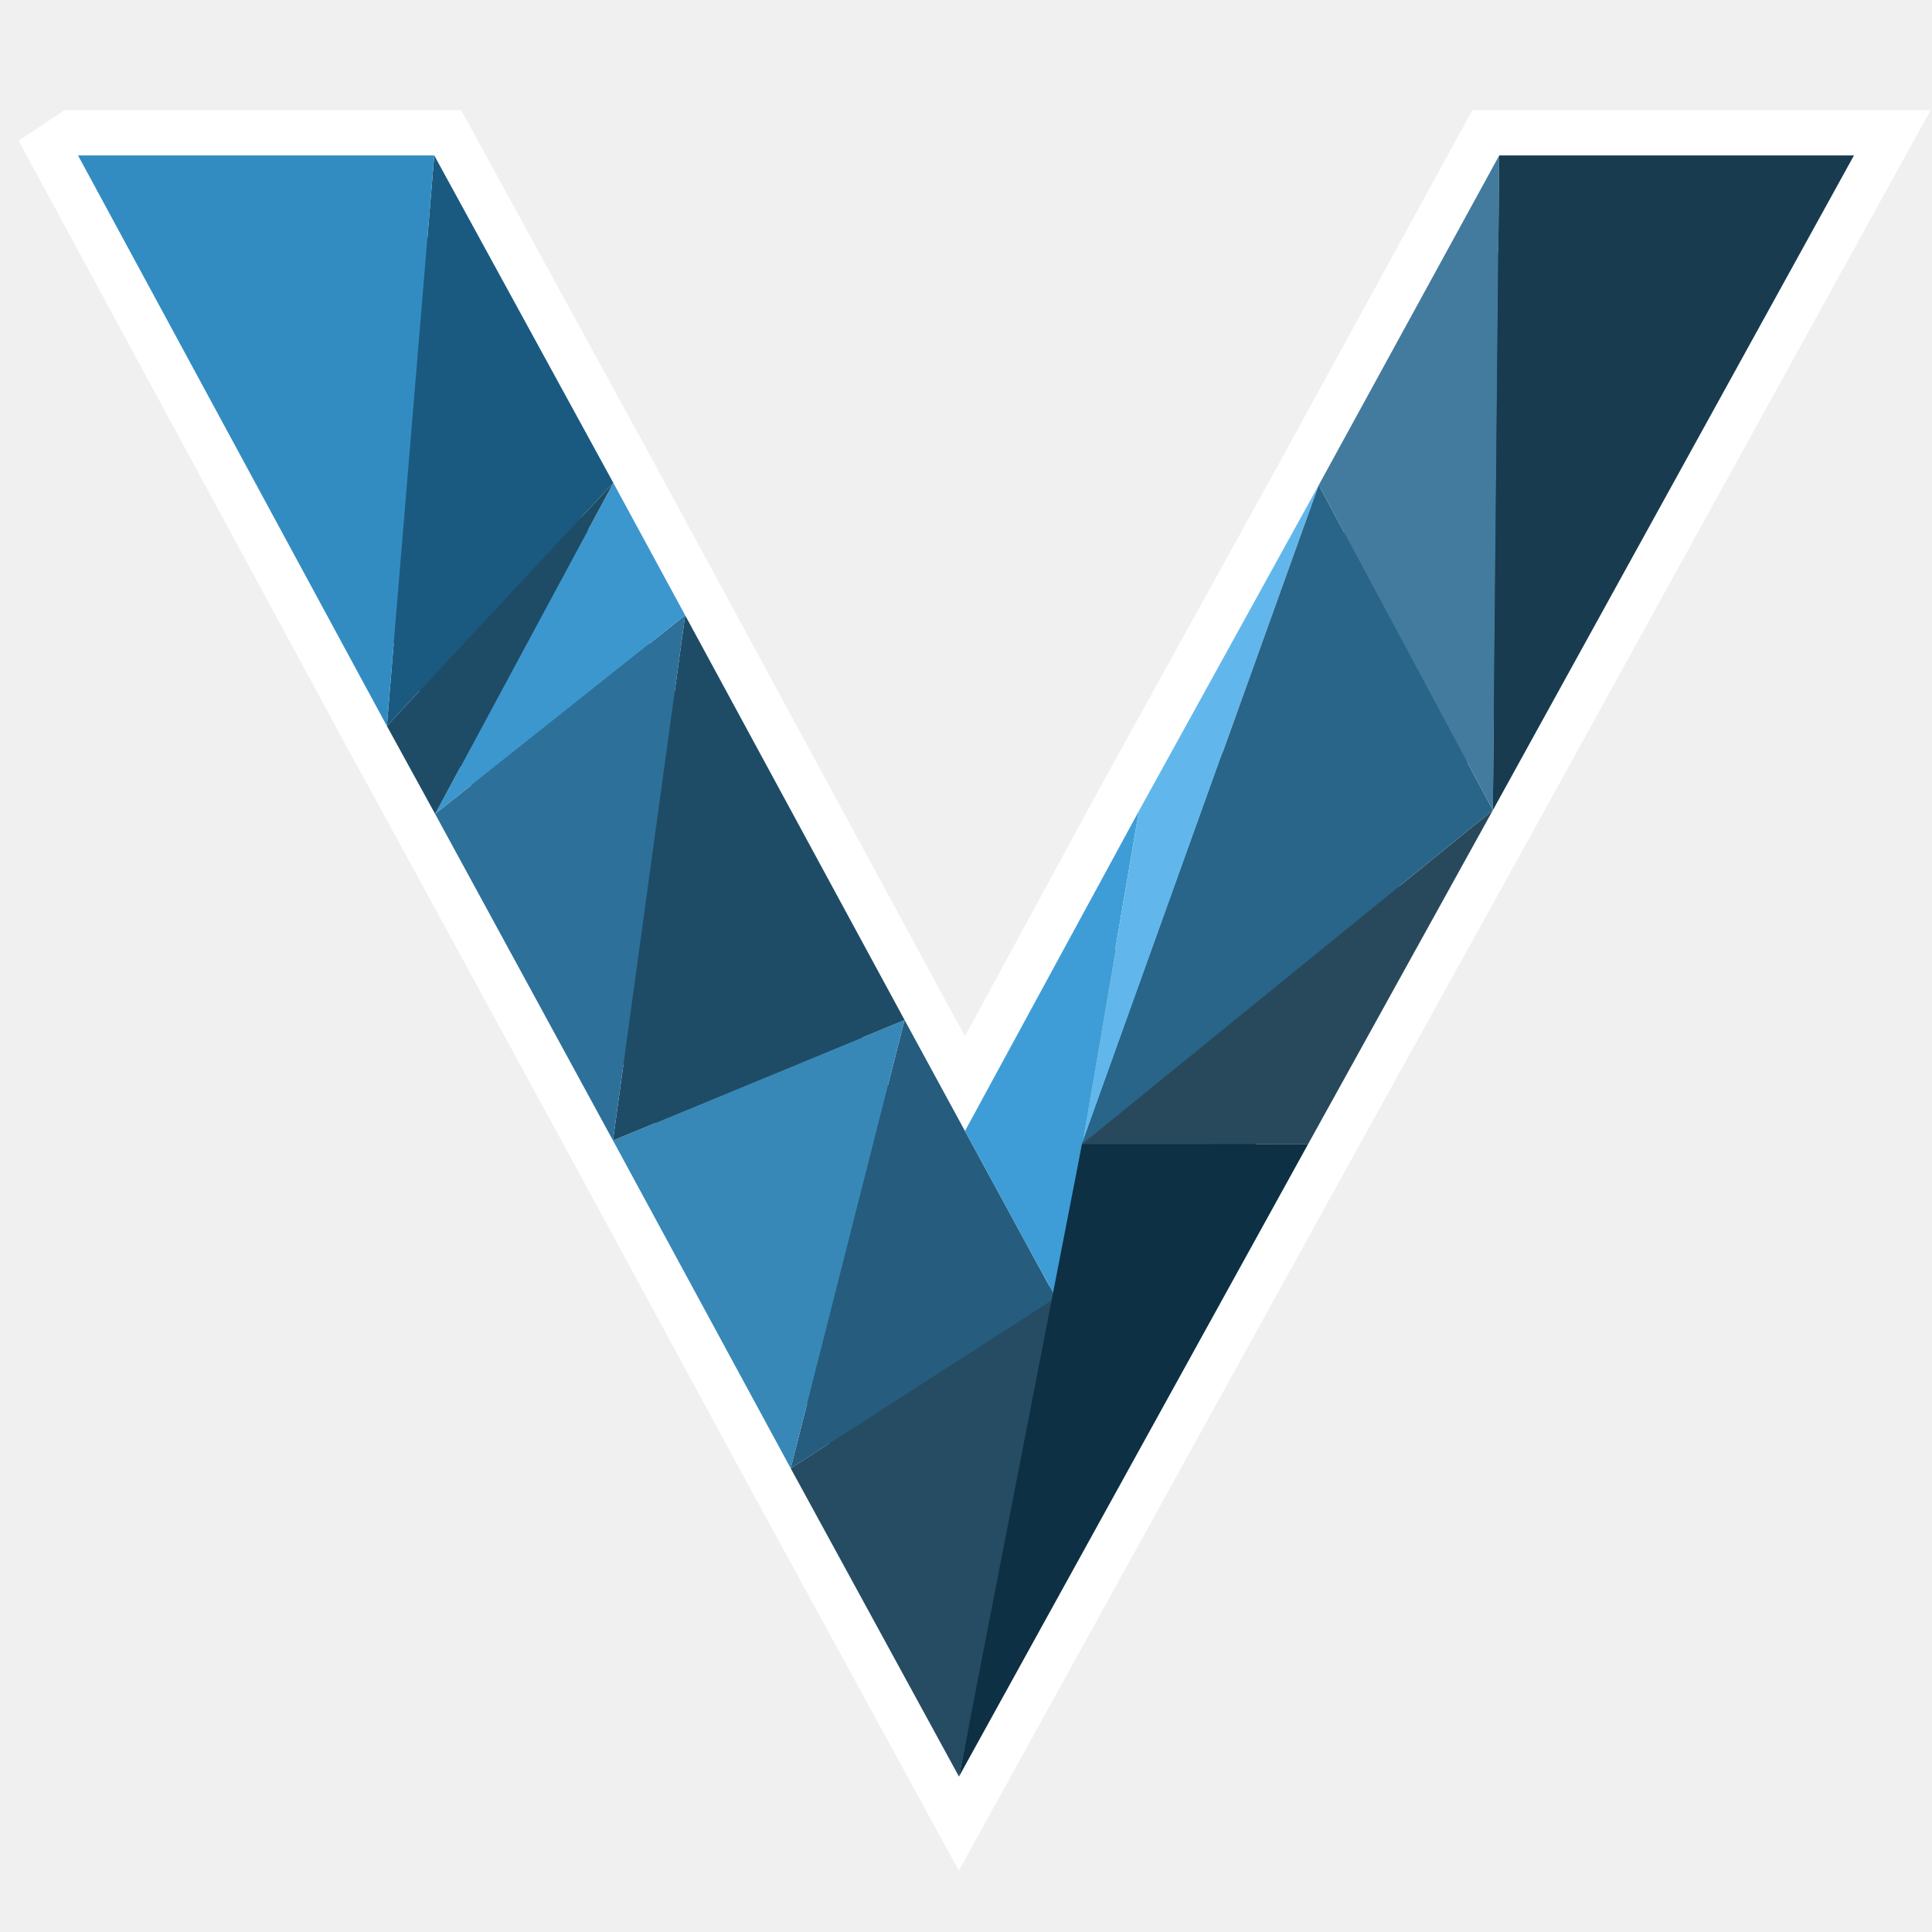
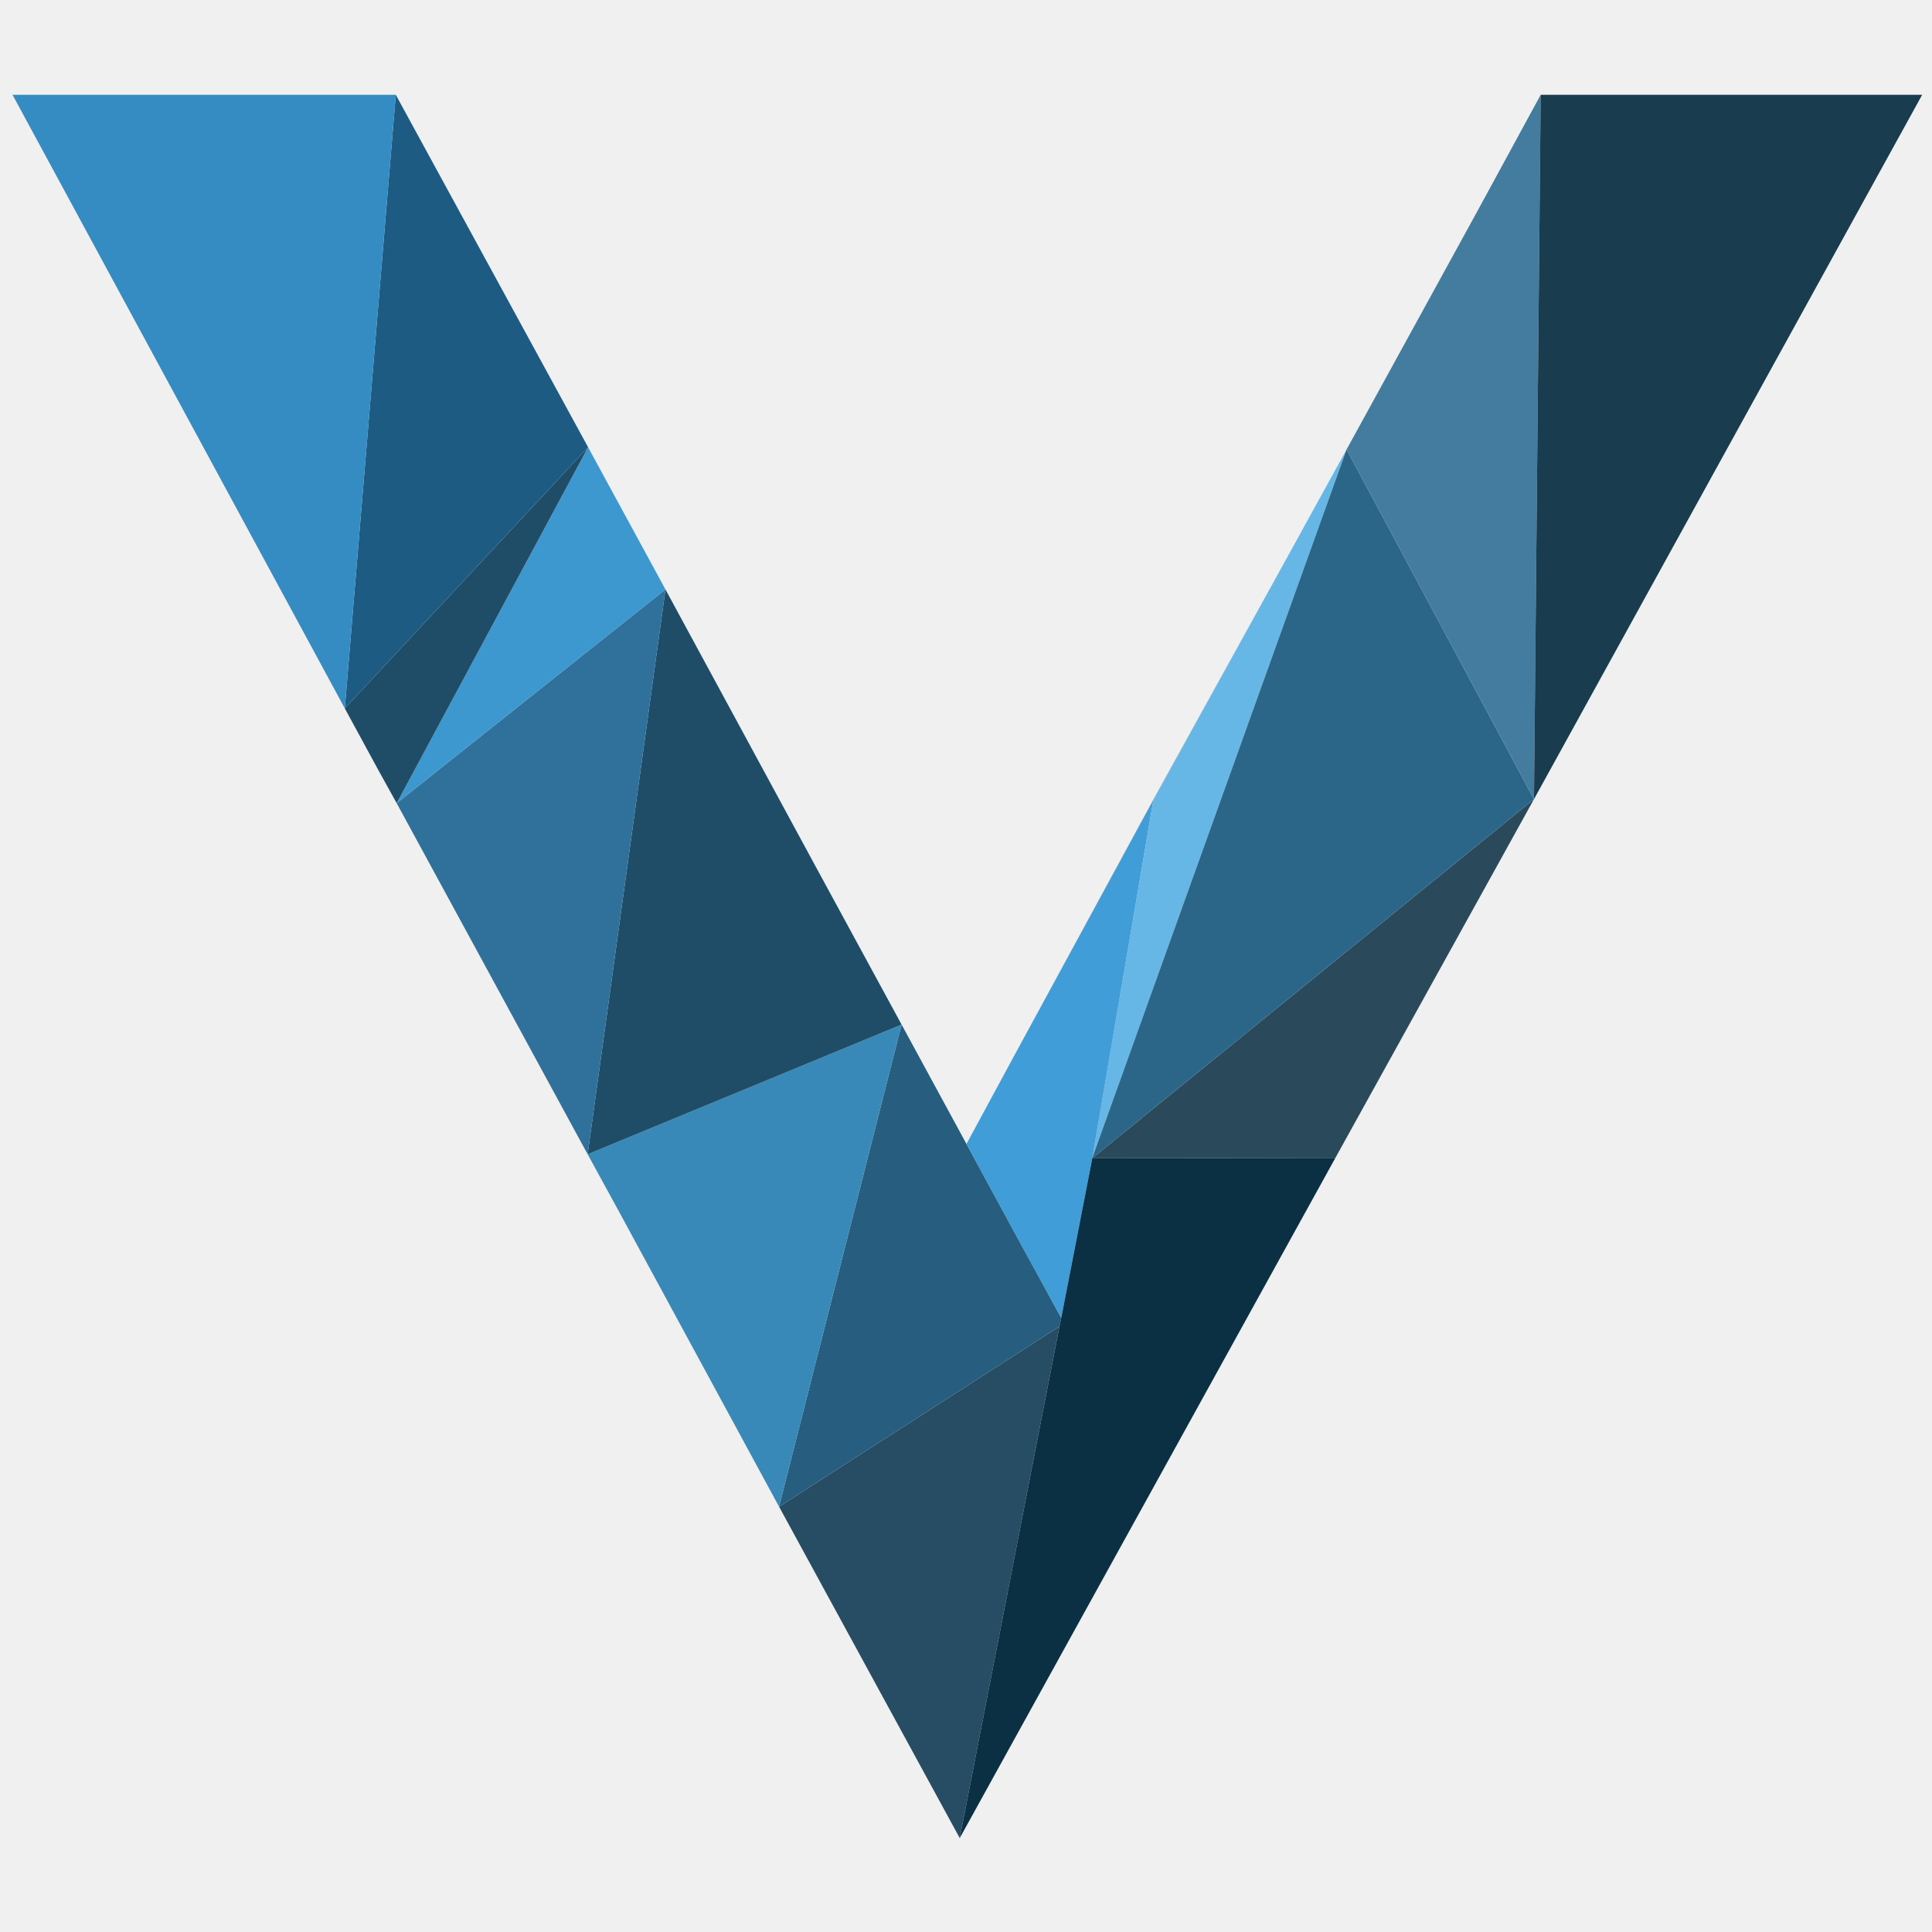
- <svg xmlns="http://www.w3.org/2000/svg" width="320" height="320" viewBox="0 0 320 320" id="svg2" version="1.1">
-   <defs id="defs4">
-     </defs>
-   <g id="layer1" transform="translate(-208.6562,-344.4375)">
-     <path style="fill:#254c63;fill-opacity:1;stroke:#ffffff;stroke-width:15;stroke-miterlimit:4;stroke-opacity:1;stroke-dasharray:none" d="m 221.594,370.188 51.156,94.5 7.969,14.562 29.469,54.094 29.438,54.281 27.875,51.062 57.844,-104.781 30.594,-55.281 59.781,-108.438 -58.75,0 -29.875,54.594 -29.812,53.969 -28.781,53 14,25.812 -24.031,-44.188 -36.312,-67.031 -11.906,-21.938 -29.656,-54.219 -59,0 z" id="path5073-3" />
-     <g id="g5609" transform="translate(0.36333,-10.16432)">
-       <path id="path5073" d="m 367.128,648.859 -27.871,-51.057 43.912,-28.312 z" style="fill:#254c63;fill-opacity:1;stroke:none" />
-       <path id="path5075" d="m 358.119,523.546 -18.861,74.256 43.893,-28.238 z" style="fill:#265c7d;fill-opacity:1;stroke:none" />
-       <path id="path5077" d="M 339.258,597.802 309.82,543.496 358.119,523.546 z" style="fill:#3788b7;fill-opacity:1;stroke:none" />
-       <path id="path5083" d="m 321.779,456.514 -11.959,86.982 48.299,-19.951 z" style="fill:#1e4c66;fill-opacity:1;stroke:none" />
-       <path id="path5085" d="m 396.928,488.926 -28.807,53.006 15.03,27.632 z" style="fill:#3e9dd7;fill-opacity:1;stroke:none" />
-       <path id="path5087" d="m 309.82,543.496 -29.458,-54.082 41.417,-32.9 z" style="fill:#2d709a;fill-opacity:1;stroke:none" />
-       <path id="path5089" d="m 424.967,544.084 -37.465,0.031 68.058,-55.32 z" style="fill:#28495c;fill-opacity:1;stroke:none" />
-       <path id="path5097" d="m 309.883,434.588 -29.521,54.826 41.417,-32.9 z" style="fill:#3c97ce;fill-opacity:1;stroke:none" />
-       <path id="path5099" d="m 426.721,434.945 -29.793,53.981 -9.426,55.189 z" style="fill:#61b7eb;fill-opacity:1;stroke:none" />
-       <path id="path5101" d="m 280.362,489.414 -7.991,-14.569 37.512,-40.258 z" style="fill:#1e4c66;fill-opacity:1;stroke:none" />
-       <path id="path5103" d="m 387.502,544.115 39.219,-109.17 28.839,53.85 z" style="fill:#296589;fill-opacity:1;stroke:none" />
-       <path id="path5115" d="m 280.22,380.345 -7.849,94.501 37.512,-40.258 z" style="fill:#1a5a81;fill-opacity:1;stroke:none" />
-       <path id="path5117" d="m 456.614,380.345 -29.892,54.6 28.839,53.85 z" style="fill:#427b9e;fill-opacity:1;stroke:none" />
-       <path id="path5119" d="m 272.371,474.846 -51.153,-94.501 59.002,0 z" style="fill:#328cc2;fill-opacity:1;stroke:none" />
-       <path id="path5121" d="m 455.56,488.795 1.054,-108.451 58.754,0 z" style="fill:#183b4f;fill-opacity:1;stroke:none" />
-       <path id="path5079" d="M 367.128,648.859 387.502,544.115 424.967,544.084 z" style="fill:#0d3044;fill-opacity:1;stroke:none" />
-     </g>
-   </g>
+ <svg xmlns="http://www.w3.org/2000/svg" version="1.1" id="Layer_1" x="0px" y="0px" viewBox="0 0 432 432" style="enable-background:new 0 0 432 432;" xml:space="preserve">
+   <style type="text/css">
+ 	.st0{fill:none;}
+ 	.st1{fill:#274D64;}
+ 	.st2{fill:#275D7E;}
+ 	.st3{fill:#3889B8;}
+ 	.st4{fill:#1F4D67;}
+ 	.st5{fill:#409DD7;}
+ 	.st6{fill:#2F719B;}
+ 	.st7{fill:#2A4A5C;}
+ 	.st8{fill:#3D98CF;}
+ 	.st9{fill:#66B7E6;}
+ 	.st10{fill:#2B6689;}
+ 	.st11{fill:#1D5B82;}
+ 	.st12{fill:#437C9E;}
+ 	.st13{fill:#348CC3;}
+ 	.st14{fill:#193C4F;}
+ 	.st15{fill:#0B3044;}
+ </style>
+   <polygon class="st0" points="77.1,158.4 77.1,158.4 77.1,158.4 77.1,158.4 " />
+   <polygon class="st1" points="244.2,259.2 244.2,259 257.9,178.9 " />
+   <polygon class="st1" points="343,178.7 298.6,258.9 214.6,411 214.6,411 298.6,258.9 343,178.7 391.5,90.7 343,178.7 " />
+   <polygon class="st1" points="344.5,21.2 330.3,47.3 344.5,21.2 " />
+   <polygon class="st1" points="77.1,158.4 131.5,100 77.1,158.4 " />
+   <polygon class="st1" points="88.7,179.6 88.7,179.6 148.8,131.8 " />
+   <polygon class="st1" points="88.7,179.6 84.6,172.2 88.7,179.6 131.4,258.1 138.4,270.9 131.4,258.1 " />
+   <polygon class="st1" points="103.7,151.7 131.5,100 148.8,131.8 182.3,193.6 148.8,131.8 131.5,100 88.5,21.2 88.5,21.2 131.5,100   " />
+   <polygon class="st1" points="229,279.6 229.2,279.9 237.3,294.7 " />
+   <polygon class="st1" points="285.9,128.1 257.9,178.8 226.7,236.2 257.9,178.9 " />
+   <polygon class="st1" points="174.2,336.9 214.6,411 236.9,296.6 " />
+   <polygon class="st2" points="237.3,294.7 229.2,279.9 201.6,229.1 174.2,336.9 236.9,296.6 " />
+   <polygon class="st3" points="131.4,258.1 138.4,270.9 174.2,336.9 201.6,229.1 " />
+   <polygon class="st4" points="131.4,258.1 201.6,229.1 182.3,193.6 148.8,131.8 " />
+   <polygon class="st5" points="244.2,259.2 257.9,178.9 226.7,236.2 216.1,255.8 229,279.6 237.3,294.7 " />
+   <polygon class="st6" points="88.7,179.6 131.4,258.1 148.8,131.8 " />
+   <polygon class="st7" points="298.6,258.9 343,178.7 244.2,259 " />
+   <polygon class="st8" points="131.5,100 103.7,151.7 88.7,179.6 148.8,131.8 " />
+   <polygon class="st9" points="244.2,259 301.1,100.5 285.9,128.1 257.9,178.9 " />
+   <polygon class="st4" points="88.7,179.6 103.7,151.7 131.5,100 77.1,158.4 77.1,158.4 84.6,172.2 88.7,179.6 " />
+   <polygon class="st10" points="343,178.7 301.1,100.5 301.1,100.5 244.2,259 " />
+   <polygon class="st11" points="77.1,158.4 131.5,100 88.5,21.2 88.5,21.2 88.5,21.2 77.1,158.4 " />
+   <polygon class="st12" points="343,178.7 344.5,21.2 344.5,21.2 344.5,21.2 330.3,47.3 301.1,100.5 301.1,100.5 343,178.7 " />
+   <polygon class="st13" points="88.5,21.2 2.8,21.2 77.1,158.4 77.1,158.4 " />
+   <polygon class="st14" points="344.5,21.2 344.5,21.2 343,178.7 391.5,90.7 429.8,21.2 " />
+   <polygon class="st15" points="244.2,259 244.2,259.2 237.3,294.7 236.9,296.6 214.6,411 214.6,411 298.6,258.9 " />
</svg>
